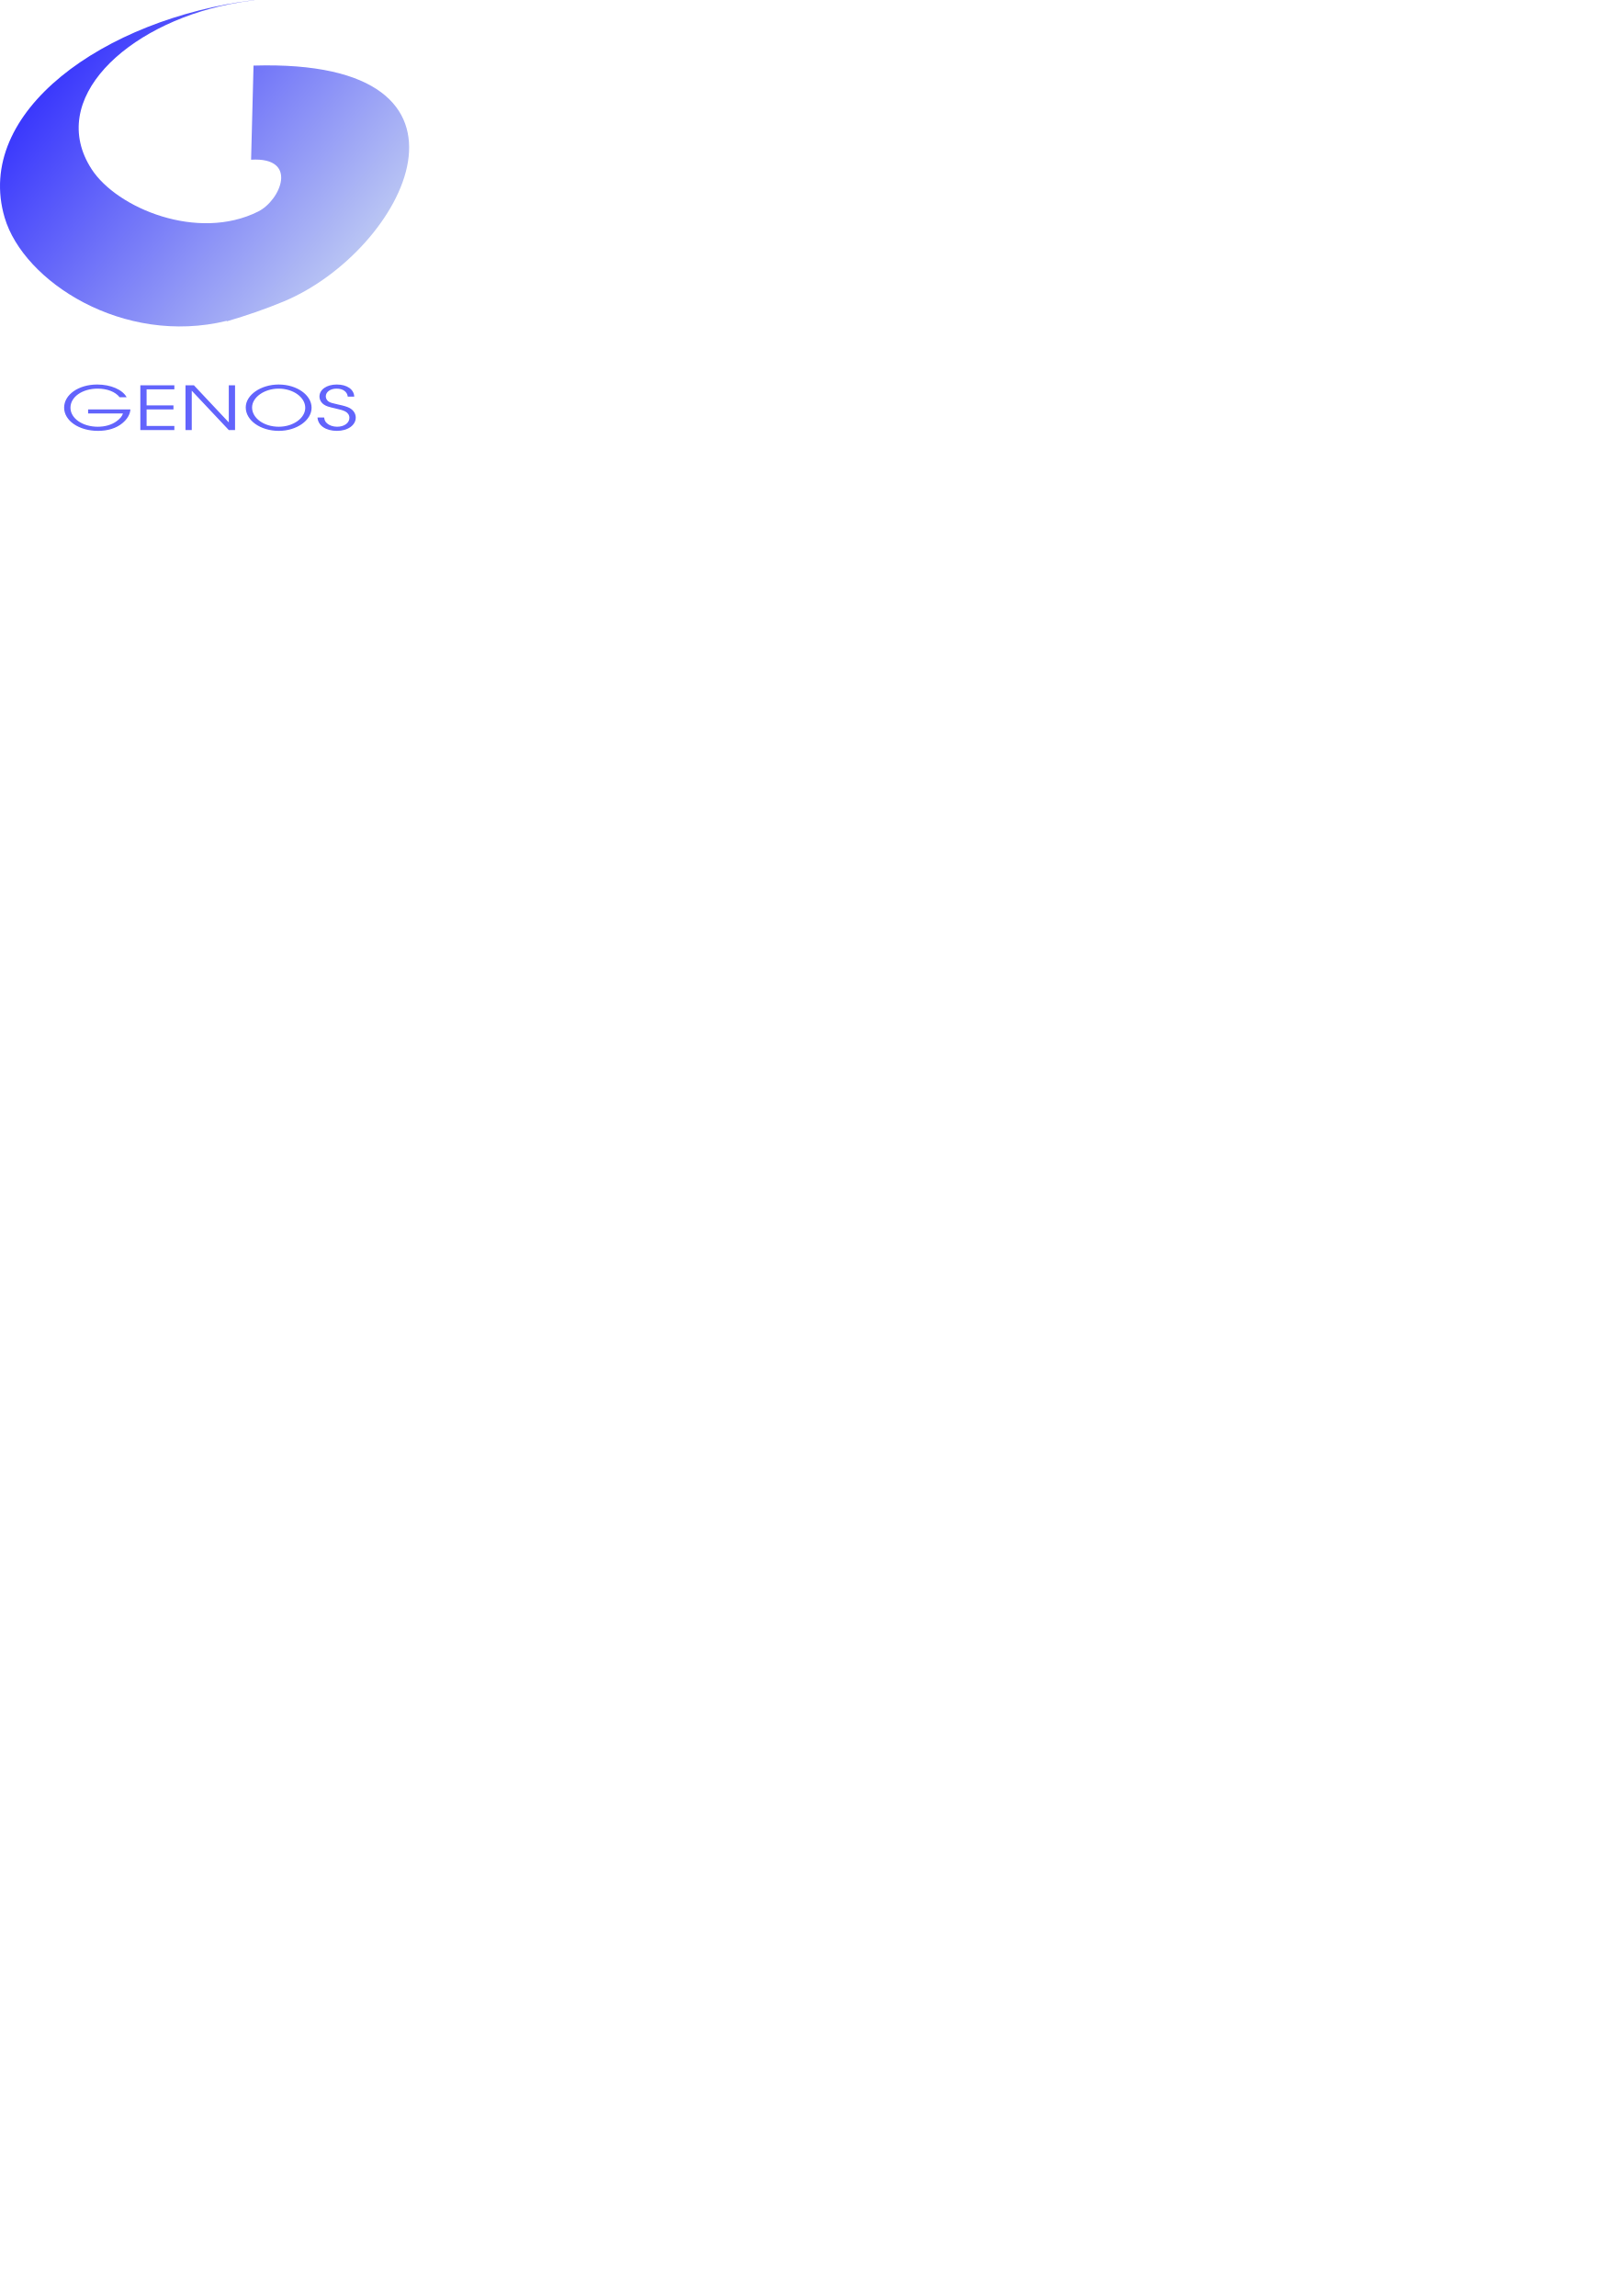
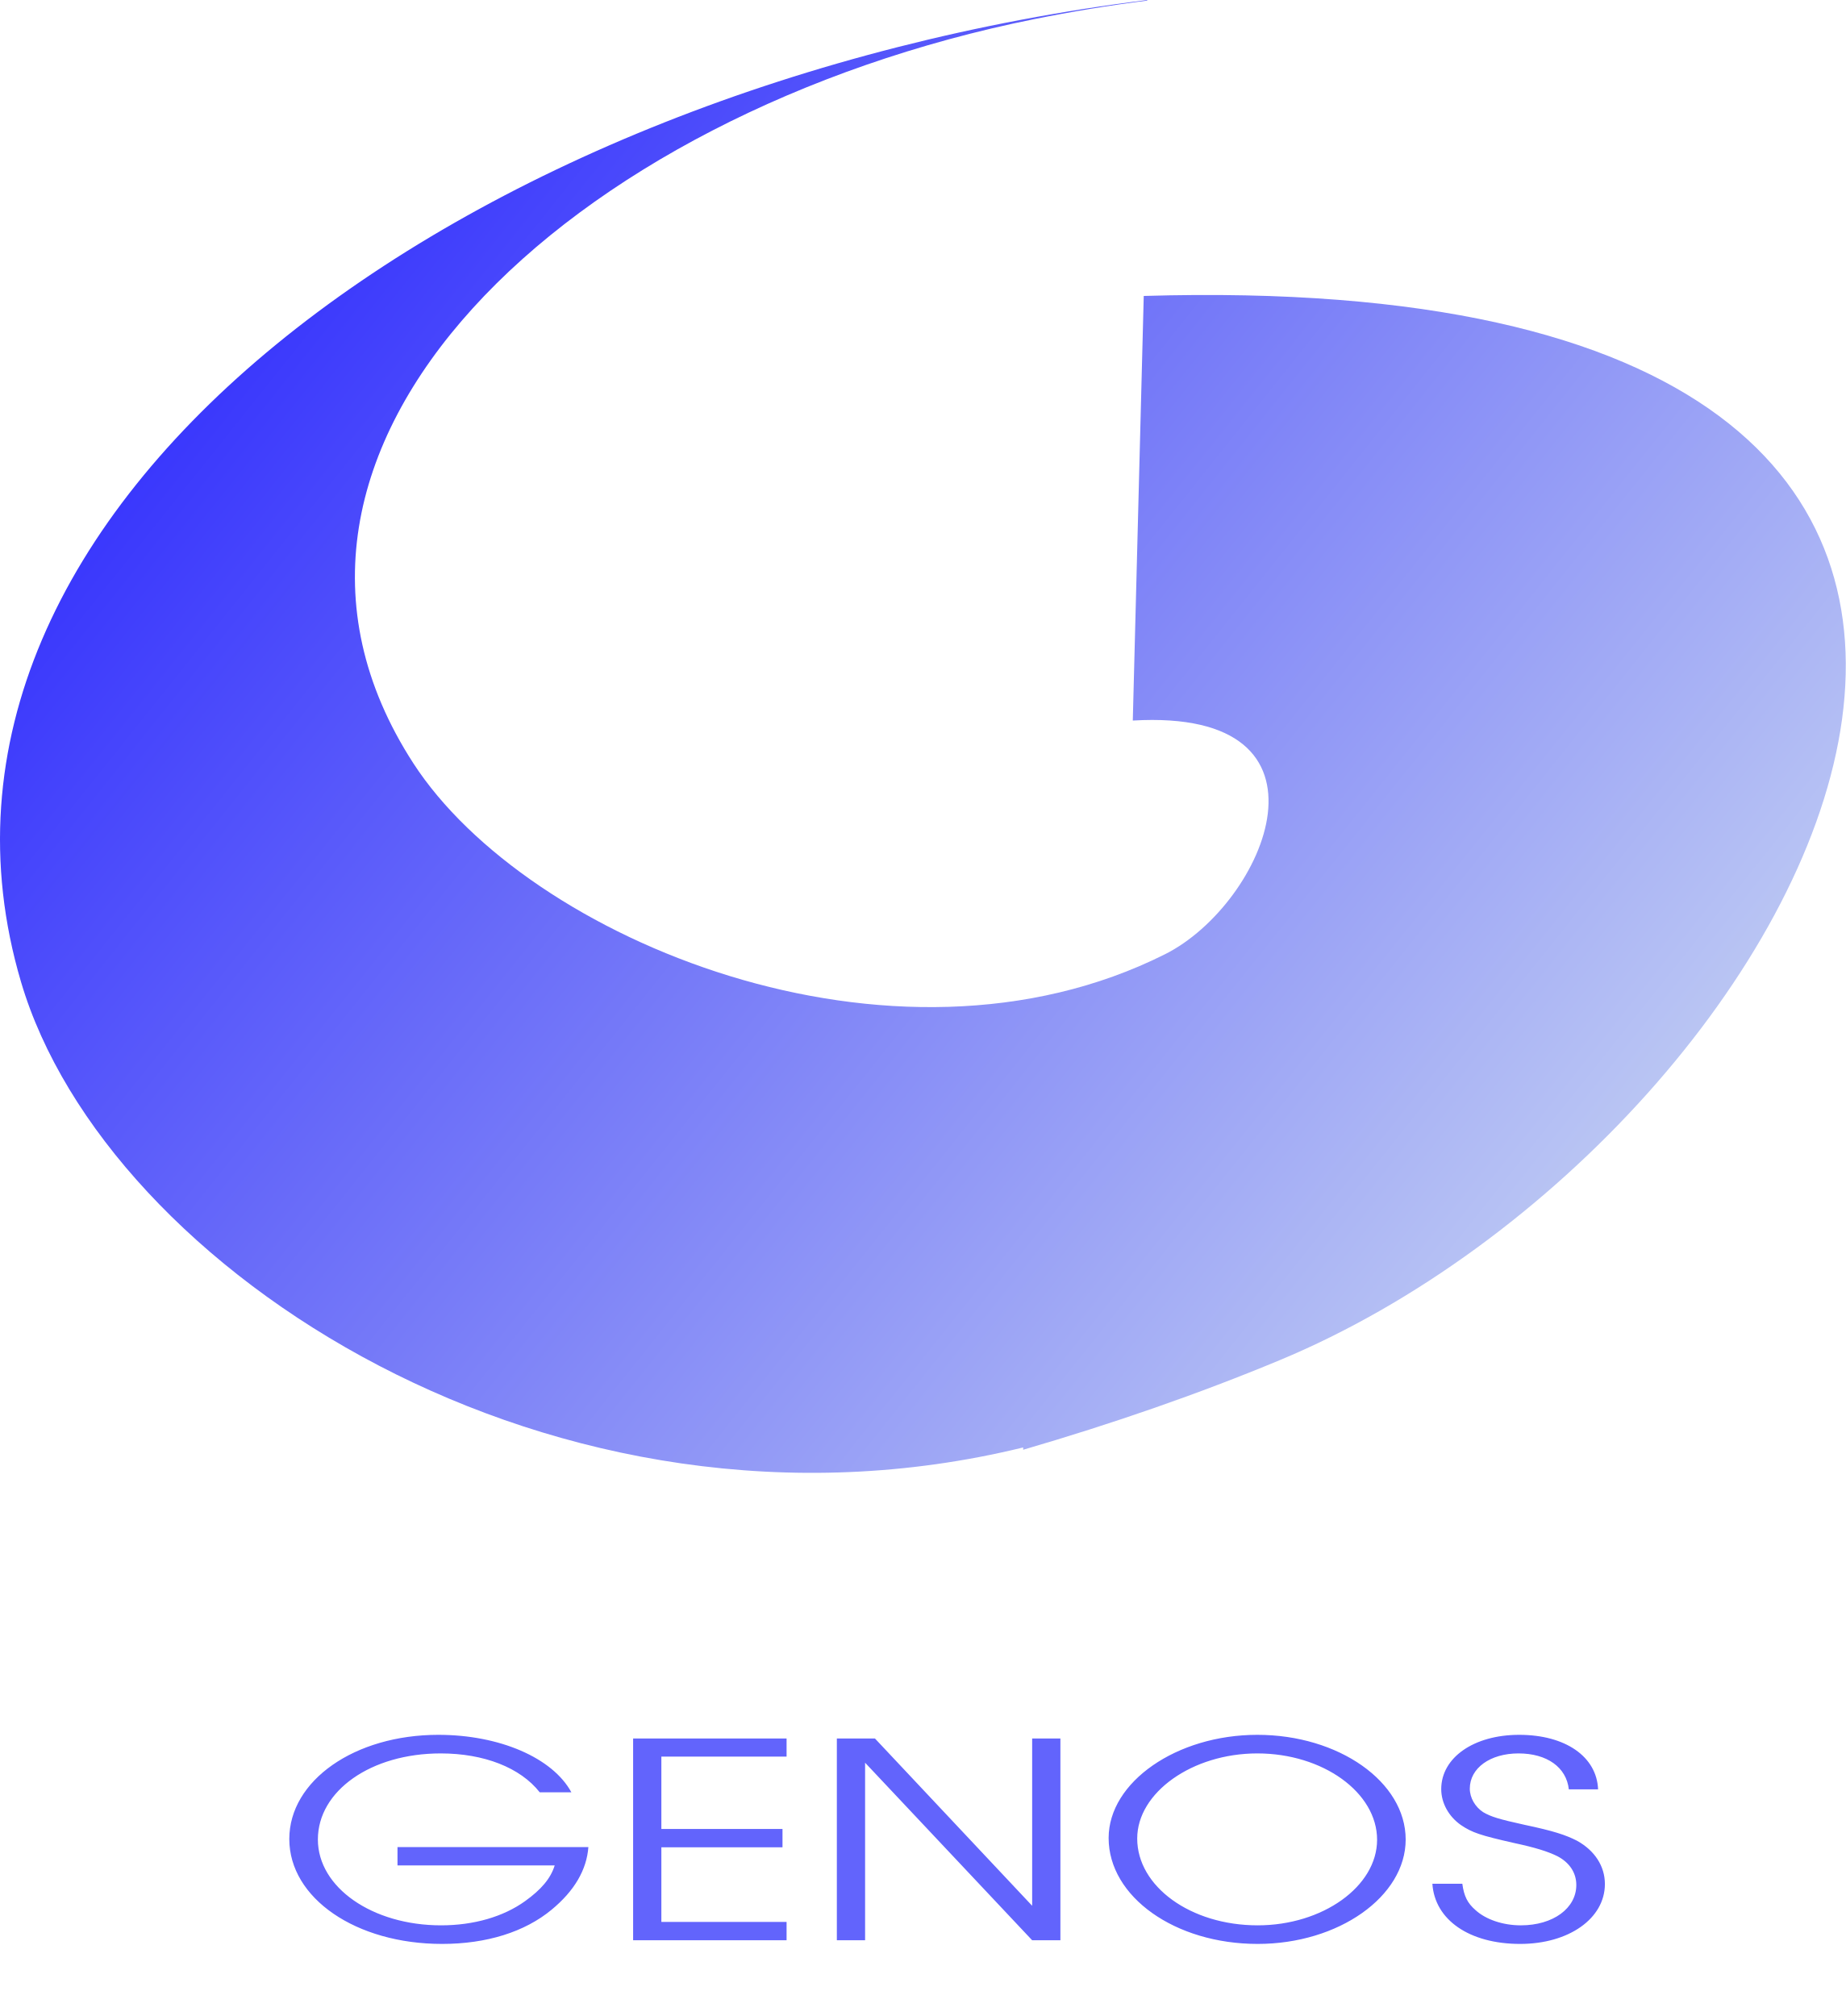
- <svg xmlns="http://www.w3.org/2000/svg" xmlns:xlink="http://www.w3.org/1999/xlink" id="svg2" width="210mm" height="297mm">
+ <svg xmlns="http://www.w3.org/2000/svg" xmlns:xlink="http://www.w3.org/1999/xlink" id="svg2" width="200" height="218.459" version="1.0">
  <defs id="defs5">
    <linearGradient id="linearGradient8186">
      <stop style="stop-color:#1913ff;stop-opacity:1;" offset="0" id="stop8188" />
      <stop style="stop-color:#d9e8f1;stop-opacity:1;" offset="1" id="stop8190" />
    </linearGradient>
    <linearGradient xlink:href="#linearGradient8186" id="linearGradient8204" gradientUnits="userSpaceOnUse" x1="80.713" y1="299.863" x2="89.079" y2="329.761" />
    <linearGradient xlink:href="#linearGradient8186" id="linearGradient8206" gradientUnits="userSpaceOnUse" x1="80.713" y1="299.863" x2="89.079" y2="329.761" />
    <linearGradient xlink:href="#linearGradient8186" id="linearGradient8208" gradientUnits="userSpaceOnUse" x1="80.713" y1="299.863" x2="89.079" y2="329.761" />
    <linearGradient xlink:href="#linearGradient8186" id="linearGradient9127" gradientUnits="userSpaceOnUse" x1="80.713" y1="299.863" x2="89.079" y2="329.761" />
    <linearGradient xlink:href="#linearGradient8186" id="linearGradient9129" gradientUnits="userSpaceOnUse" x1="80.713" y1="299.863" x2="89.079" y2="329.761" />
    <linearGradient xlink:href="#linearGradient8186" id="linearGradient9131" gradientUnits="userSpaceOnUse" x1="80.713" y1="299.863" x2="89.079" y2="329.761" />
    <linearGradient xlink:href="#linearGradient8186" id="linearGradient9195" gradientUnits="userSpaceOnUse" x1="-320.044" y1="219.625" x2="-220.058" y2="299.407" gradientTransform="translate(1.392016,-17.40017)" />
  </defs>
  <g id="g10082" transform="matrix(2.000473,0,0,2.000473,637.4542,-404.5453)">
    <path id="path9135" d="M -268.523,250.965 L -268.804,233.187" style="fill:none;fill-rule:evenodd;stroke:none;stroke-width:0.621;stroke-linecap:butt;stroke-linejoin:miter;stroke-miterlimit:4;stroke-dasharray:none;stroke-opacity:1" />
    <path id="path9141" d="M -256.514,202.225 C -293.377,206.836 -325.128,229.646 -317.514,255.412 C -312.903,271.018 -288.549,286.821 -263.233,280.631 L -263.233,280.756 C -258.374,279.339 -253.732,277.731 -249.358,275.912 C -219.838,263.638 -195.394,216.414 -256.702,218.256 L -257.295,241.256 C -245.577,240.564 -250.098,251.177 -255.545,253.912 C -270.308,261.325 -290.091,253.101 -296.264,243.569 C -307.307,226.518 -287.851,208.329 -262.608,203.256 C -260.608,202.854 -258.569,202.515 -256.514,202.256 L -256.514,202.225 z " style="fill:url(#linearGradient9195);fill-opacity:1;fill-rule:evenodd;stroke:none;stroke-width:0.345;stroke-linecap:butt;stroke-linejoin:miter;stroke-miterlimit:4;stroke-dasharray:none;stroke-opacity:1" />
    <text transform="scale(1.179493,0.847822)" id="text9147" y="362.491" x="-257.641" style="font-size:17.46px;font-style:normal;font-variant:normal;font-weight:normal;font-stretch:normal;text-align:start;line-height:125%;writing-mode:lr-tb;text-anchor:start;fill:#6264fc;fill-opacity:1;stroke:none;stroke-width:1px;stroke-linecap:butt;stroke-linejoin:miter;stroke-opacity:1;font-family:URW Gothic L" xml:space="preserve">
      <tspan y="362.491" x="-257.641" id="tspan9149">GENOS</tspan>
    </text>
  </g>
</svg>
